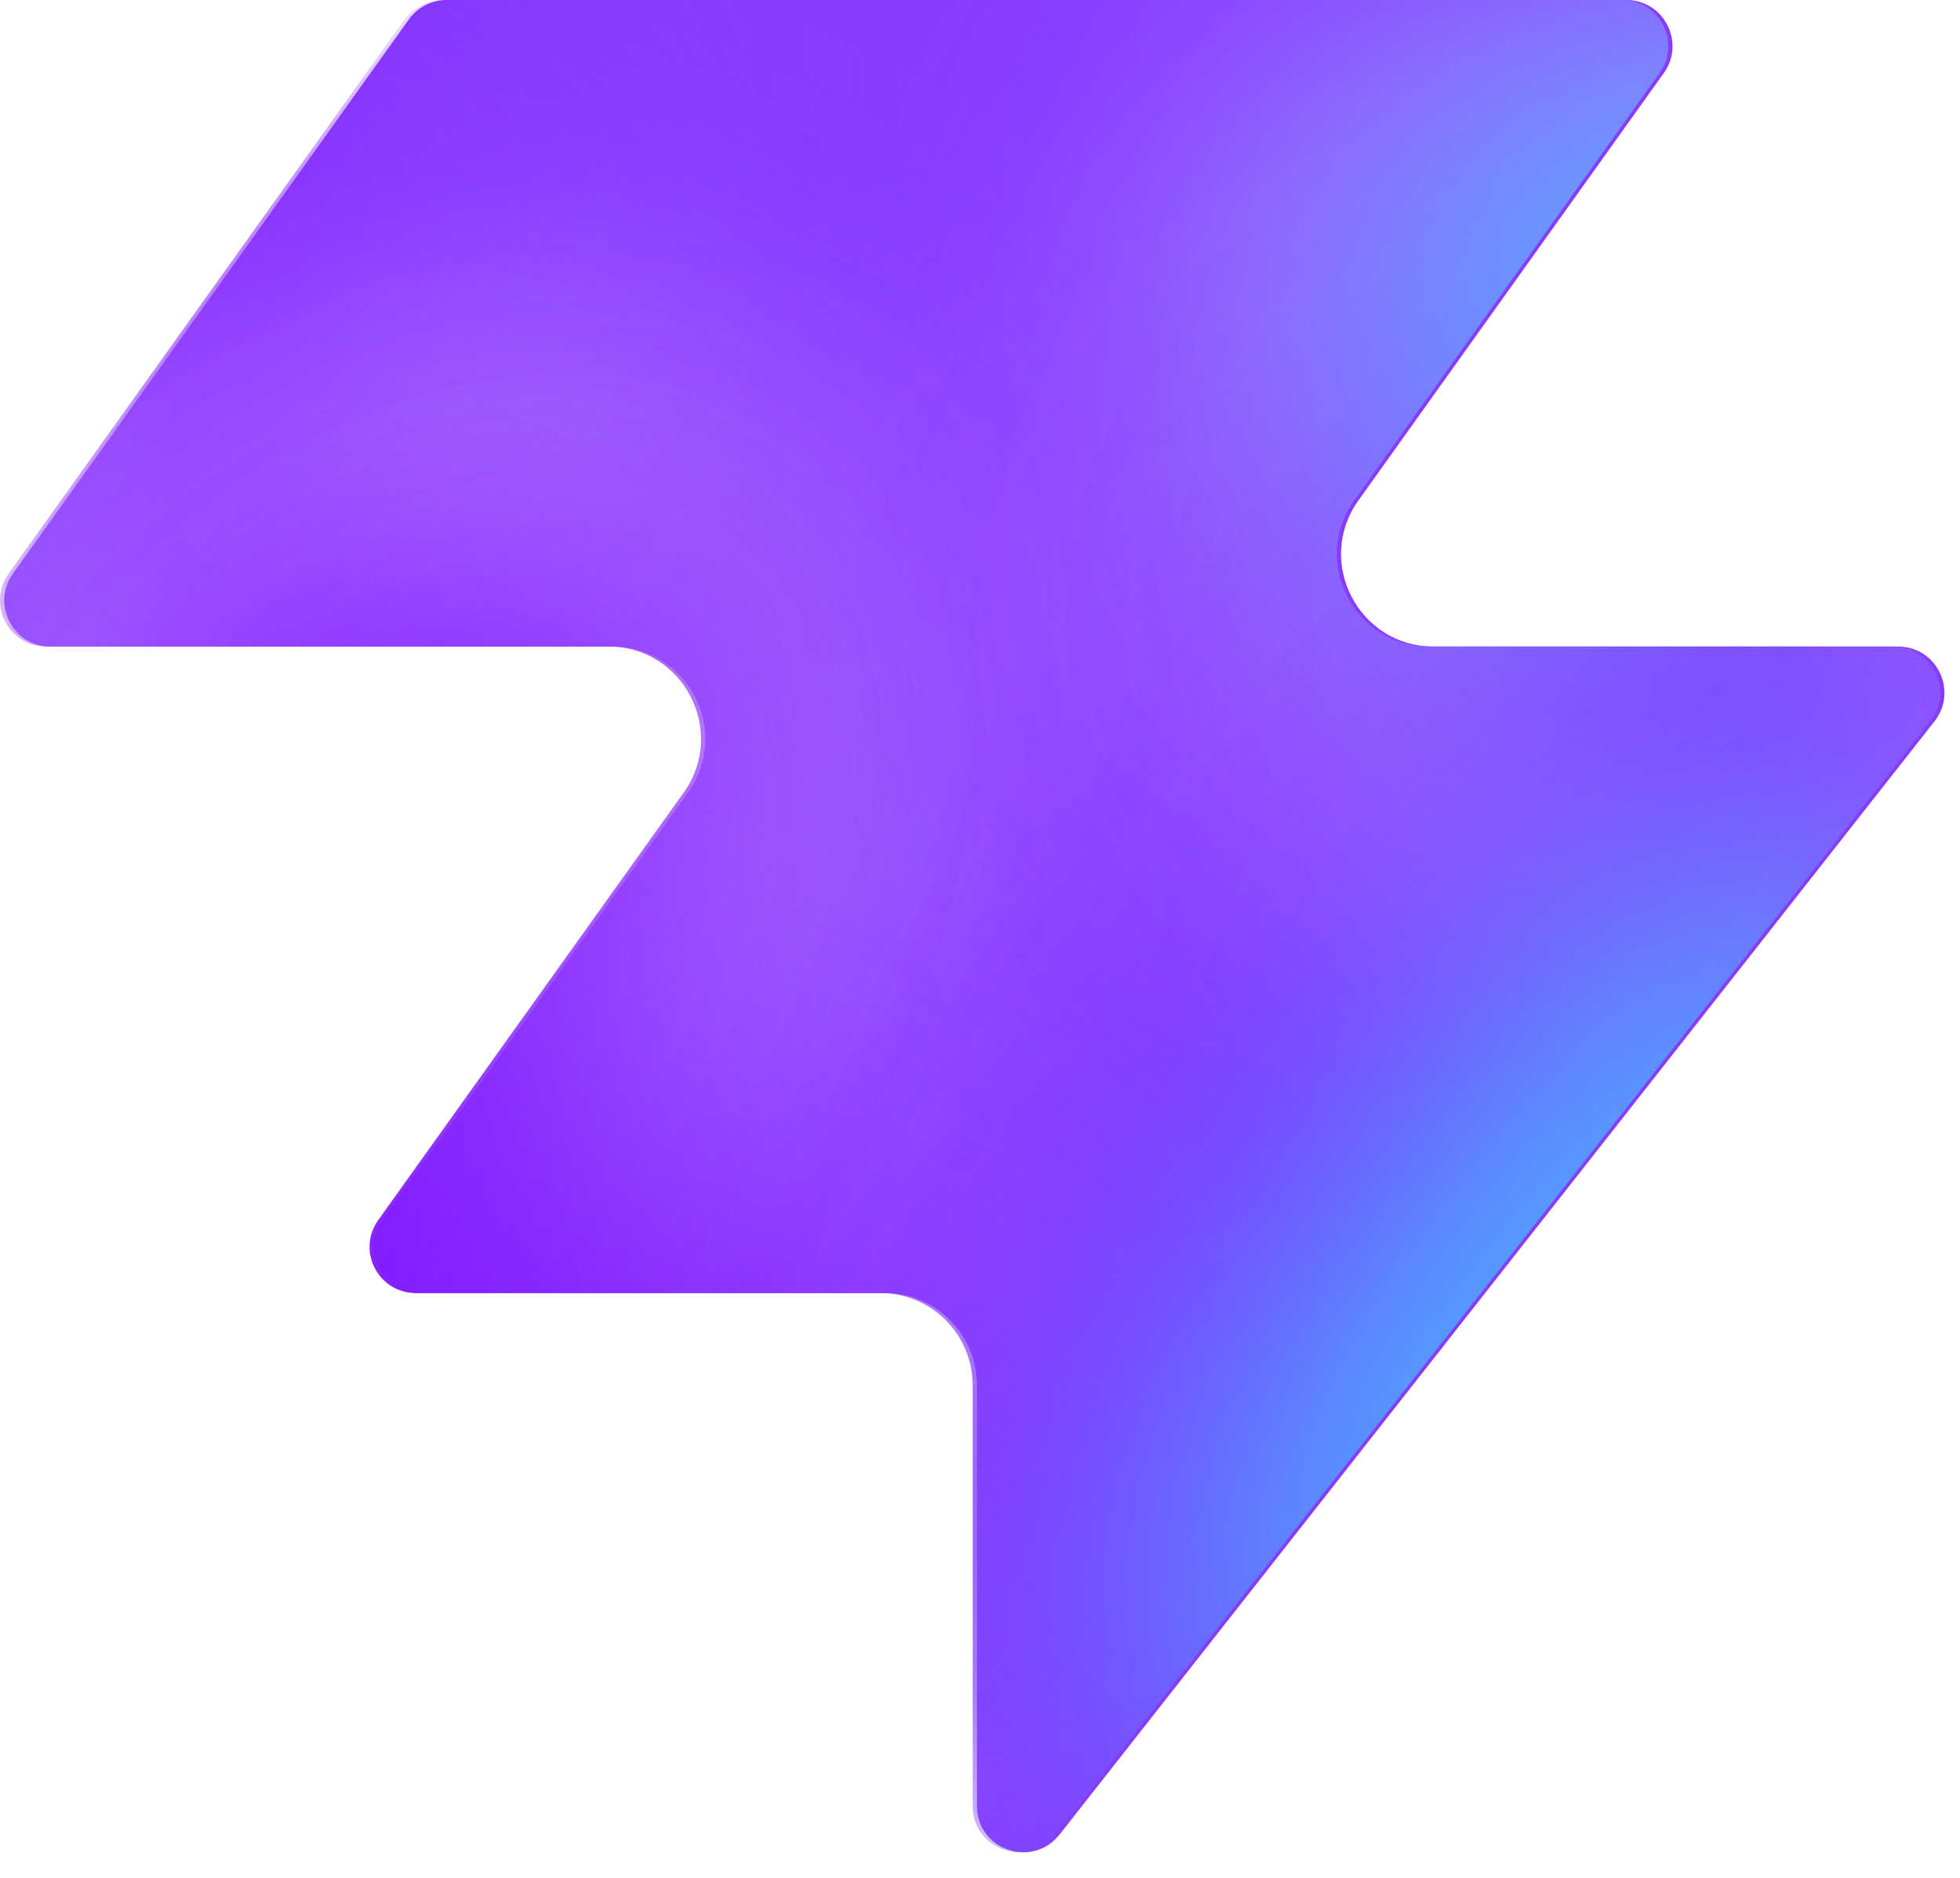
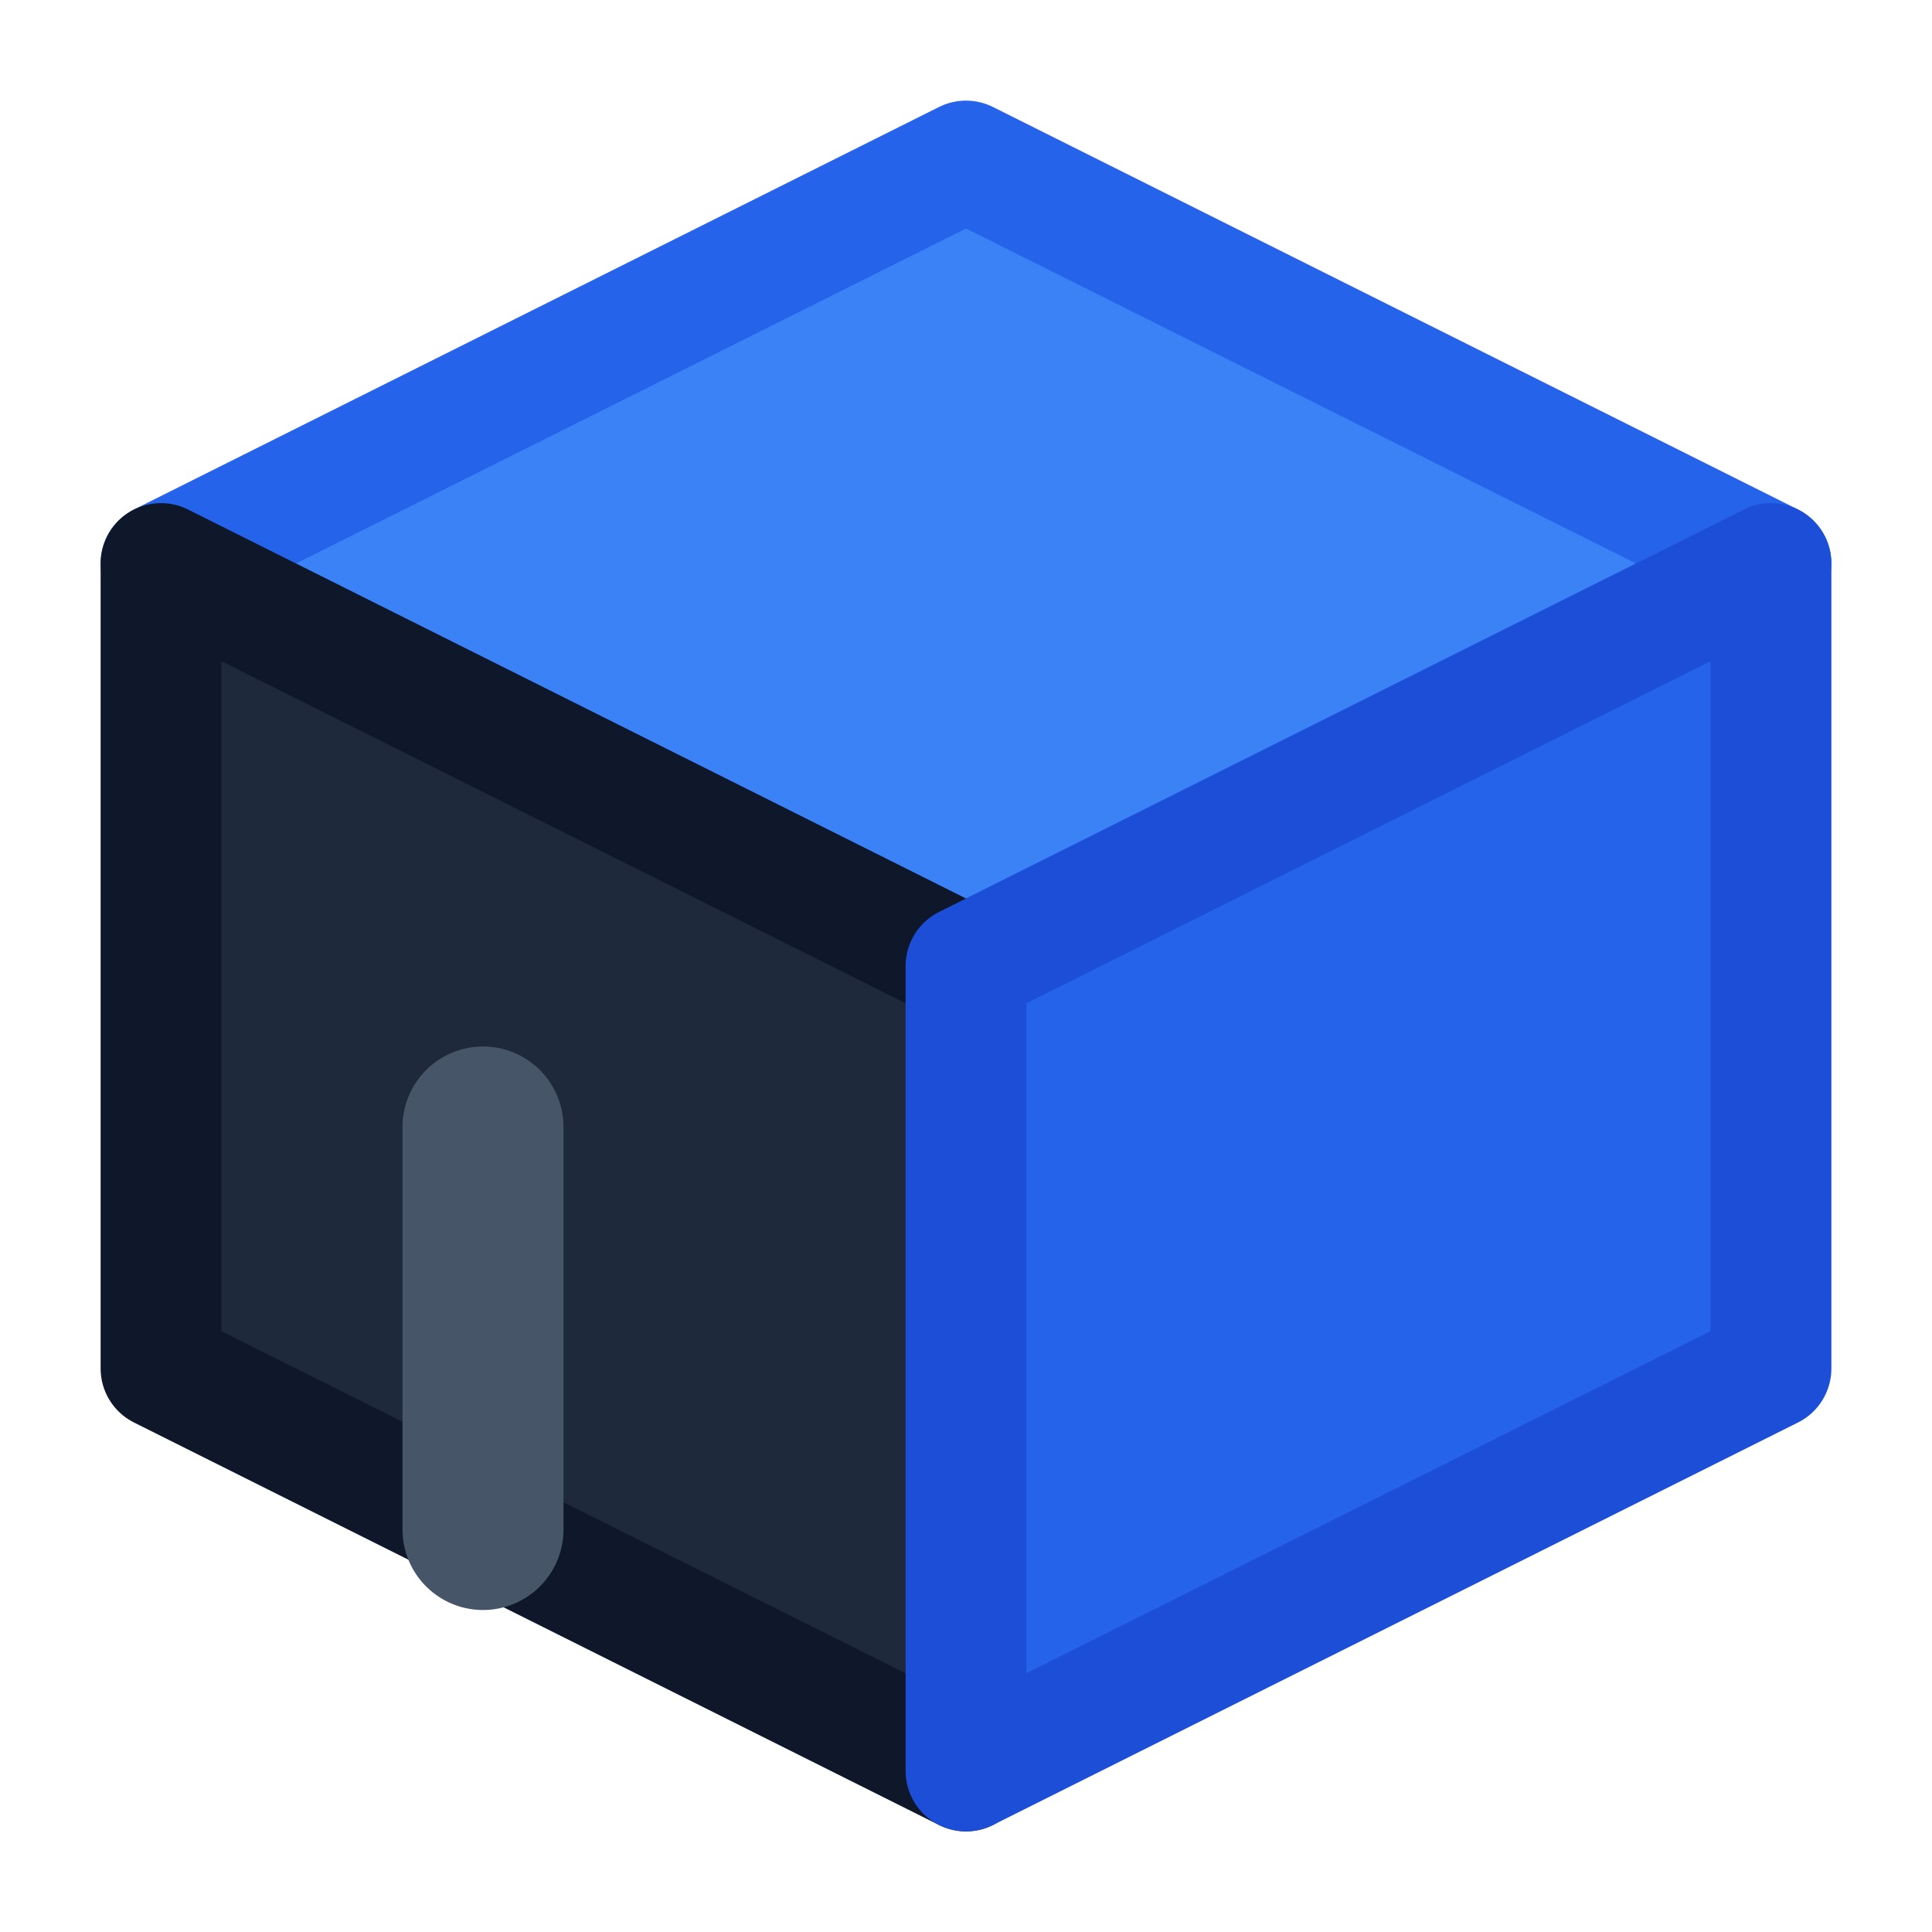
- <svg xmlns="http://www.w3.org/2000/svg" width="48" height="46" fill="none" viewBox="0 0 48 46">
-   <path fill="#863bff" d="M25.946 44.938c-.664.845-2.021.375-2.021-.698V33.937a2.26 2.26 0 0 0-2.262-2.262H10.287c-.92 0-1.456-1.04-.92-1.788l7.48-10.471c1.07-1.497 0-3.578-1.842-3.578H1.237c-.92 0-1.456-1.04-.92-1.788L10.013.474c.214-.297.556-.474.92-.474h28.894c.92 0 1.456 1.04.92 1.788l-7.48 10.471c-1.07 1.498 0 3.579 1.842 3.579h11.377c.943 0 1.473 1.088.89 1.83L25.947 44.94z" style="fill:#863bff;fill:color(display-p3 .525 .23 1);fill-opacity:1" />
-   <mask id="a" width="48" height="46" x="0" y="0" maskUnits="userSpaceOnUse" style="mask-type:alpha">
-     <path fill="#000" d="M25.842 44.938c-.664.844-2.021.375-2.021-.698V33.937a2.26 2.26 0 0 0-2.262-2.262H10.183c-.92 0-1.456-1.04-.92-1.788l7.48-10.471c1.07-1.498 0-3.579-1.842-3.579H1.133c-.92 0-1.456-1.04-.92-1.787L9.91.473c.214-.297.556-.474.92-.474h28.894c.92 0 1.456 1.04.92 1.788l-7.48 10.471c-1.07 1.498 0 3.578 1.842 3.578h11.377c.943 0 1.473 1.088.89 1.832L25.843 44.94z" style="fill:#000;fill-opacity:1" />
-   </mask>
-   <g mask="url(#a)">
-     <g filter="url(#b)">
-       <ellipse cx="5.508" cy="14.704" fill="#ede6ff" rx="5.508" ry="14.704" style="fill:#ede6ff;fill:color(display-p3 .927 .903 1);fill-opacity:1" transform="matrix(.00324 1 1 -.00324 -4.47 31.516)" />
-     </g>
-     <g filter="url(#c)">
-       <ellipse cx="10.399" cy="29.851" fill="#ede6ff" rx="10.399" ry="29.851" style="fill:#ede6ff;fill:color(display-p3 .927 .903 1);fill-opacity:1" transform="matrix(.00324 1 1 -.00324 -39.328 7.883)" />
-     </g>
-     <g filter="url(#d)">
-       <ellipse cx="5.508" cy="30.487" fill="#7e14ff" rx="5.508" ry="30.487" style="fill:#7e14ff;fill:color(display-p3 .492 .077 1);fill-opacity:1" transform="rotate(89.814 -25.913 -14.639)scale(1 -1)" />
-     </g>
-     <g filter="url(#e)">
-       <ellipse cx="5.508" cy="30.599" fill="#7e14ff" rx="5.508" ry="30.599" style="fill:#7e14ff;fill:color(display-p3 .492 .077 1);fill-opacity:1" transform="rotate(89.814 -32.644 -3.334)scale(1 -1)" />
-     </g>
-     <g filter="url(#f)">
-       <ellipse cx="5.508" cy="30.599" fill="#7e14ff" rx="5.508" ry="30.599" style="fill:#7e14ff;fill:color(display-p3 .492 .077 1);fill-opacity:1" transform="matrix(.00324 1 1 -.00324 -34.34 30.47)" />
-     </g>
-     <g filter="url(#g)">
-       <ellipse cx="14.072" cy="22.078" fill="#ede6ff" rx="14.072" ry="22.078" style="fill:#ede6ff;fill:color(display-p3 .927 .903 1);fill-opacity:1" transform="rotate(93.35 24.506 48.493)scale(-1 1)" />
-     </g>
-     <g filter="url(#h)">
-       <ellipse cx="3.47" cy="21.501" fill="#7e14ff" rx="3.47" ry="21.501" style="fill:#7e14ff;fill:color(display-p3 .492 .077 1);fill-opacity:1" transform="rotate(89.009 28.708 47.59)scale(-1 1)" />
-     </g>
-     <g filter="url(#i)">
-       <ellipse cx="3.47" cy="21.501" fill="#7e14ff" rx="3.47" ry="21.501" style="fill:#7e14ff;fill:color(display-p3 .492 .077 1);fill-opacity:1" transform="rotate(89.009 28.708 47.59)scale(-1 1)" />
-     </g>
-     <g filter="url(#j)">
-       <ellipse cx=".387" cy="8.972" fill="#7e14ff" rx="4.407" ry="29.108" style="fill:#7e14ff;fill:color(display-p3 .492 .077 1);fill-opacity:1" transform="rotate(39.51 .387 8.972)" />
-     </g>
-     <g filter="url(#k)">
-       <ellipse cx="47.523" cy="-6.092" fill="#7e14ff" rx="4.407" ry="29.108" style="fill:#7e14ff;fill:color(display-p3 .492 .077 1);fill-opacity:1" transform="rotate(37.892 47.523 -6.092)" />
-     </g>
-     <g filter="url(#l)">
-       <ellipse cx="41.412" cy="6.333" fill="#47bfff" rx="5.971" ry="9.665" style="fill:#47bfff;fill:color(display-p3 .28 .748 1);fill-opacity:1" transform="rotate(37.892 41.412 6.333)" />
-     </g>
-     <g filter="url(#m)">
-       <ellipse cx="-1.879" cy="38.332" fill="#7e14ff" rx="4.407" ry="29.108" style="fill:#7e14ff;fill:color(display-p3 .492 .077 1);fill-opacity:1" transform="rotate(37.892 -1.88 38.332)" />
-     </g>
-     <g filter="url(#n)">
-       <ellipse cx="-1.879" cy="38.332" fill="#7e14ff" rx="4.407" ry="29.108" style="fill:#7e14ff;fill:color(display-p3 .492 .077 1);fill-opacity:1" transform="rotate(37.892 -1.88 38.332)" />
-     </g>
-     <g filter="url(#o)">
-       <ellipse cx="35.651" cy="29.907" fill="#7e14ff" rx="4.407" ry="29.108" style="fill:#7e14ff;fill:color(display-p3 .492 .077 1);fill-opacity:1" transform="rotate(37.892 35.651 29.907)" />
-     </g>
-     <g filter="url(#p)">
-       <ellipse cx="38.418" cy="32.4" fill="#47bfff" rx="5.971" ry="15.297" style="fill:#47bfff;fill:color(display-p3 .28 .748 1);fill-opacity:1" transform="rotate(37.892 38.418 32.4)" />
-     </g>
-   </g>
-   <defs>
-     <filter id="b" width="60.045" height="41.654" x="-19.77" y="16.149" color-interpolation-filters="sRGB" filterUnits="userSpaceOnUse">
-       <feFlood flood-opacity="0" result="BackgroundImageFix" />
-       <feBlend in="SourceGraphic" in2="BackgroundImageFix" result="shape" />
-       <feGaussianBlur result="effect1_foregroundBlur_2002_17158" stdDeviation="7.659" />
-     </filter>
-     <filter id="c" width="90.34" height="51.437" x="-54.613" y="-7.533" color-interpolation-filters="sRGB" filterUnits="userSpaceOnUse">
-       <feFlood flood-opacity="0" result="BackgroundImageFix" />
-       <feBlend in="SourceGraphic" in2="BackgroundImageFix" result="shape" />
-       <feGaussianBlur result="effect1_foregroundBlur_2002_17158" stdDeviation="7.659" />
-     </filter>
-     <filter id="d" width="79.355" height="29.4" x="-49.64" y="2.03" color-interpolation-filters="sRGB" filterUnits="userSpaceOnUse">
-       <feFlood flood-opacity="0" result="BackgroundImageFix" />
-       <feBlend in="SourceGraphic" in2="BackgroundImageFix" result="shape" />
-       <feGaussianBlur result="effect1_foregroundBlur_2002_17158" stdDeviation="4.596" />
-     </filter>
-     <filter id="e" width="79.579" height="29.4" x="-45.045" y="20.029" color-interpolation-filters="sRGB" filterUnits="userSpaceOnUse">
-       <feFlood flood-opacity="0" result="BackgroundImageFix" />
-       <feBlend in="SourceGraphic" in2="BackgroundImageFix" result="shape" />
-       <feGaussianBlur result="effect1_foregroundBlur_2002_17158" stdDeviation="4.596" />
-     </filter>
-     <filter id="f" width="79.579" height="29.4" x="-43.513" y="21.178" color-interpolation-filters="sRGB" filterUnits="userSpaceOnUse">
-       <feFlood flood-opacity="0" result="BackgroundImageFix" />
-       <feBlend in="SourceGraphic" in2="BackgroundImageFix" result="shape" />
-       <feGaussianBlur result="effect1_foregroundBlur_2002_17158" stdDeviation="4.596" />
-     </filter>
-     <filter id="g" width="74.749" height="58.852" x="15.756" y="-17.901" color-interpolation-filters="sRGB" filterUnits="userSpaceOnUse">
-       <feFlood flood-opacity="0" result="BackgroundImageFix" />
-       <feBlend in="SourceGraphic" in2="BackgroundImageFix" result="shape" />
-       <feGaussianBlur result="effect1_foregroundBlur_2002_17158" stdDeviation="7.659" />
-     </filter>
-     <filter id="h" width="61.377" height="25.362" x="23.548" y="2.284" color-interpolation-filters="sRGB" filterUnits="userSpaceOnUse">
-       <feFlood flood-opacity="0" result="BackgroundImageFix" />
-       <feBlend in="SourceGraphic" in2="BackgroundImageFix" result="shape" />
-       <feGaussianBlur result="effect1_foregroundBlur_2002_17158" stdDeviation="4.596" />
-     </filter>
-     <filter id="i" width="61.377" height="25.362" x="23.548" y="2.284" color-interpolation-filters="sRGB" filterUnits="userSpaceOnUse">
-       <feFlood flood-opacity="0" result="BackgroundImageFix" />
-       <feBlend in="SourceGraphic" in2="BackgroundImageFix" result="shape" />
-       <feGaussianBlur result="effect1_foregroundBlur_2002_17158" stdDeviation="4.596" />
-     </filter>
-     <filter id="j" width="56.045" height="63.649" x="-27.636" y="-22.853" color-interpolation-filters="sRGB" filterUnits="userSpaceOnUse">
-       <feFlood flood-opacity="0" result="BackgroundImageFix" />
-       <feBlend in="SourceGraphic" in2="BackgroundImageFix" result="shape" />
-       <feGaussianBlur result="effect1_foregroundBlur_2002_17158" stdDeviation="4.596" />
-     </filter>
-     <filter id="k" width="54.814" height="64.646" x="20.116" y="-38.415" color-interpolation-filters="sRGB" filterUnits="userSpaceOnUse">
-       <feFlood flood-opacity="0" result="BackgroundImageFix" />
-       <feBlend in="SourceGraphic" in2="BackgroundImageFix" result="shape" />
-       <feGaussianBlur result="effect1_foregroundBlur_2002_17158" stdDeviation="4.596" />
-     </filter>
-     <filter id="l" width="33.541" height="35.313" x="24.641" y="-11.323" color-interpolation-filters="sRGB" filterUnits="userSpaceOnUse">
-       <feFlood flood-opacity="0" result="BackgroundImageFix" />
-       <feBlend in="SourceGraphic" in2="BackgroundImageFix" result="shape" />
-       <feGaussianBlur result="effect1_foregroundBlur_2002_17158" stdDeviation="4.596" />
-     </filter>
-     <filter id="m" width="54.814" height="64.646" x="-29.286" y="6.009" color-interpolation-filters="sRGB" filterUnits="userSpaceOnUse">
-       <feFlood flood-opacity="0" result="BackgroundImageFix" />
-       <feBlend in="SourceGraphic" in2="BackgroundImageFix" result="shape" />
-       <feGaussianBlur result="effect1_foregroundBlur_2002_17158" stdDeviation="4.596" />
-     </filter>
-     <filter id="n" width="54.814" height="64.646" x="-29.286" y="6.009" color-interpolation-filters="sRGB" filterUnits="userSpaceOnUse">
-       <feFlood flood-opacity="0" result="BackgroundImageFix" />
-       <feBlend in="SourceGraphic" in2="BackgroundImageFix" result="shape" />
-       <feGaussianBlur result="effect1_foregroundBlur_2002_17158" stdDeviation="4.596" />
-     </filter>
-     <filter id="o" width="54.814" height="64.646" x="8.244" y="-2.416" color-interpolation-filters="sRGB" filterUnits="userSpaceOnUse">
-       <feFlood flood-opacity="0" result="BackgroundImageFix" />
-       <feBlend in="SourceGraphic" in2="BackgroundImageFix" result="shape" />
-       <feGaussianBlur result="effect1_foregroundBlur_2002_17158" stdDeviation="4.596" />
-     </filter>
-     <filter id="p" width="39.409" height="43.623" x="18.713" y="10.588" color-interpolation-filters="sRGB" filterUnits="userSpaceOnUse">
-       <feFlood flood-opacity="0" result="BackgroundImageFix" />
-       <feBlend in="SourceGraphic" in2="BackgroundImageFix" result="shape" />
-       <feGaussianBlur result="effect1_foregroundBlur_2002_17158" stdDeviation="4.596" />
-     </filter>
-   </defs>
+ <svg xmlns="http://www.w3.org/2000/svg" viewBox="0 0 24 24" fill="none" stroke-width="1.5" stroke-linecap="round" stroke-linejoin="round">
+   <path d="M12 2L2 7l10 5 10-5-10-5z" fill="#3b82f6" stroke="#2563eb" />
+   <path d="M2 7v10l10 5V12L2 7z" fill="#1e293b" stroke="#0f172a" />
+   <path d="M12 12v10l10-5V7l-10 5z" fill="#2563eb" stroke="#1d4ed8" />
+   <path d="M6 14v5" stroke="#475569" stroke-width="2" />
</svg>
